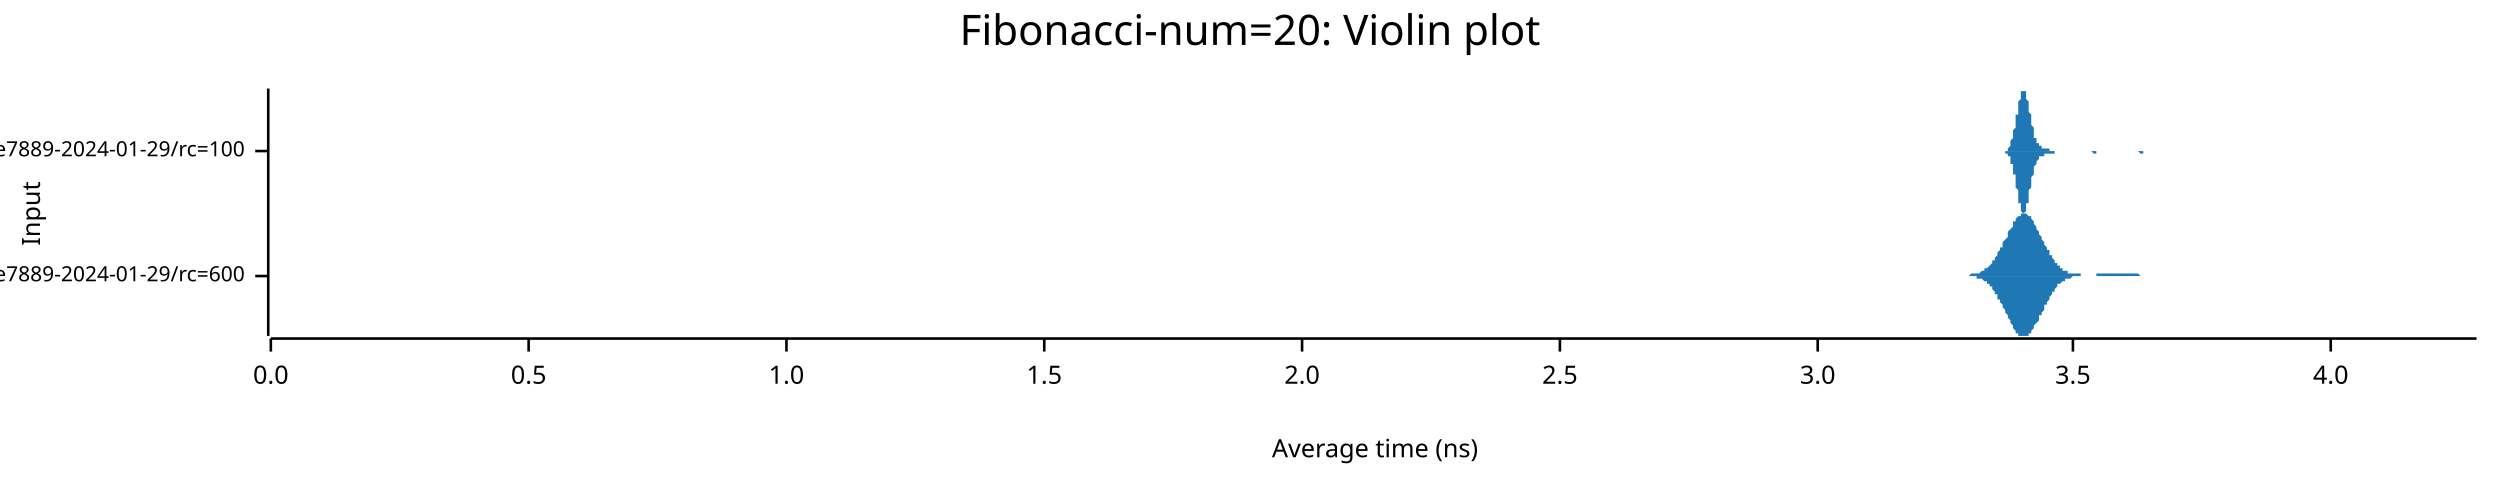
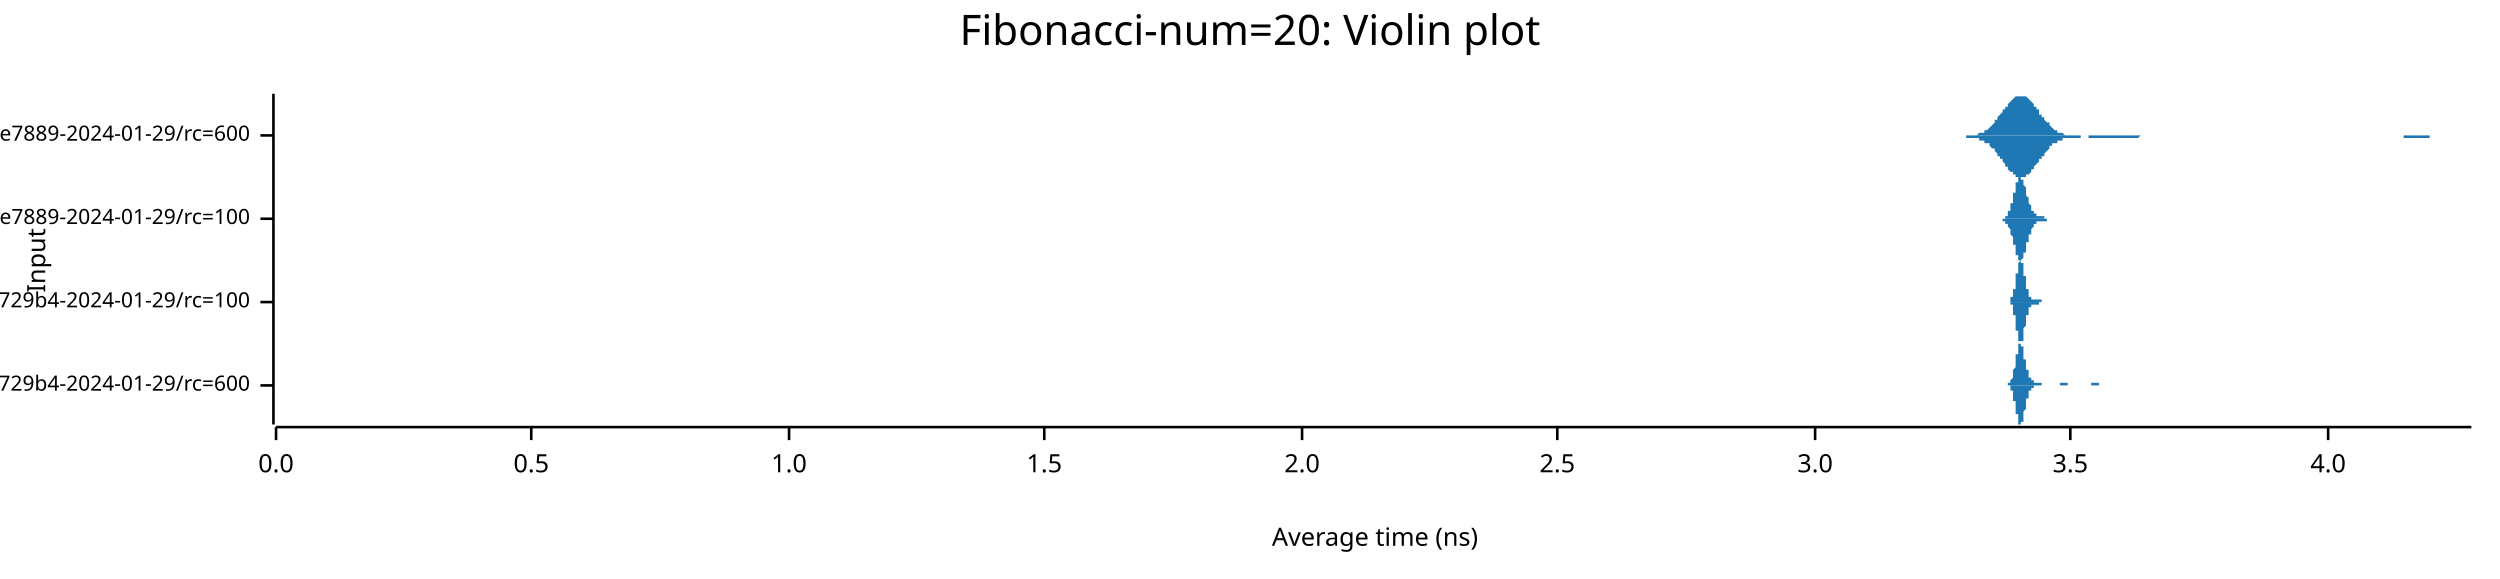
- <svg xmlns="http://www.w3.org/2000/svg" width="960" height="186" viewBox="0 0 960 186">
+ <svg xmlns="http://www.w3.org/2000/svg" width="960" height="222" viewBox="0 0 960 222">
  <text x="480" y="5" dy="0.76em" text-anchor="middle" font-family="sans-serif" font-size="16.129" opacity="1" fill="#000000">
Fibonacci-num=20: Violin plot
</text>
-   <text x="8" y="82" dy="0.76em" text-anchor="middle" font-family="sans-serif" font-size="9.677" opacity="1" fill="#000000" transform="rotate(270, 8, 82)">
+   <text x="10" y="100" dy="0.76em" text-anchor="middle" font-family="sans-serif" font-size="9.677" opacity="1" fill="#000000" transform="rotate(270, 10, 100)">
Input
</text>
-   <text x="528" y="178" dy="-0.5ex" text-anchor="middle" font-family="sans-serif" font-size="9.677" opacity="1" fill="#000000">
+   <text x="528" y="212" dy="-0.5ex" text-anchor="middle" font-family="sans-serif" font-size="9.677" opacity="1" fill="#000000">
Average time (ns)
</text>
-   <polyline fill="none" opacity="1" stroke="#000000" stroke-width="1" points="103,34 103,129 " />
-   <text x="94" y="106" dy="0.5ex" text-anchor="end" font-family="sans-serif" font-size="8.065" opacity="1" fill="#000000">
+   <polyline fill="none" opacity="1" stroke="#000000" stroke-width="1" points="105,36 105,163 " />
+   <text x="96" y="148" dy="0.5ex" text-anchor="end" font-family="sans-serif" font-size="8.065" opacity="1" fill="#000000">
+ Fibonacci-num=20/2b729b4-2024-01-29/rc=600
+ </text>
+   <polyline fill="none" opacity="1" stroke="#000000" stroke-width="1" points="100,148 105,148 " />
+   <text x="96" y="116" dy="0.5ex" text-anchor="end" font-family="sans-serif" font-size="8.065" opacity="1" fill="#000000">
+ Fibonacci-num=20/2b729b4-2024-01-29/rc=100
+ </text>
+   <polyline fill="none" opacity="1" stroke="#000000" stroke-width="1" points="100,116 105,116 " />
+   <text x="96" y="84" dy="0.5ex" text-anchor="end" font-family="sans-serif" font-size="8.065" opacity="1" fill="#000000">
+ Fibonacci-num=20/96e7889-2024-01-29/rc=100
+ </text>
+   <polyline fill="none" opacity="1" stroke="#000000" stroke-width="1" points="100,84 105,84 " />
+   <text x="96" y="52" dy="0.5ex" text-anchor="end" font-family="sans-serif" font-size="8.065" opacity="1" fill="#000000">
Fibonacci-num=20/96e7889-2024-01-29/rc=600
</text>
-   <polyline fill="none" opacity="1" stroke="#000000" stroke-width="1" points="98,106 103,106 " />
-   <text x="94" y="58" dy="0.5ex" text-anchor="end" font-family="sans-serif" font-size="8.065" opacity="1" fill="#000000">
- Fibonacci-num=20/96e7889-2024-01-29/rc=100
- </text>
-   <polyline fill="none" opacity="1" stroke="#000000" stroke-width="1" points="98,58 103,58 " />
-   <polyline fill="none" opacity="1" stroke="#000000" stroke-width="1" points="104,130 951,130 " />
-   <text x="104" y="140" dy="0.76em" text-anchor="middle" font-family="sans-serif" font-size="9.677" opacity="1" fill="#000000">
+   <polyline fill="none" opacity="1" stroke="#000000" stroke-width="1" points="100,52 105,52 " />
+   <polyline fill="none" opacity="1" stroke="#000000" stroke-width="1" points="106,164 949,164 " />
+   <text x="106" y="174" dy="0.76em" text-anchor="middle" font-family="sans-serif" font-size="9.677" opacity="1" fill="#000000">
0.0
</text>
-   <polyline fill="none" opacity="1" stroke="#000000" stroke-width="1" points="104,130 104,135 " />
-   <text x="203" y="140" dy="0.76em" text-anchor="middle" font-family="sans-serif" font-size="9.677" opacity="1" fill="#000000">
+   <polyline fill="none" opacity="1" stroke="#000000" stroke-width="1" points="106,164 106,169 " />
+   <text x="204" y="174" dy="0.76em" text-anchor="middle" font-family="sans-serif" font-size="9.677" opacity="1" fill="#000000">
0.5
</text>
-   <polyline fill="none" opacity="1" stroke="#000000" stroke-width="1" points="203,130 203,135 " />
-   <text x="302" y="140" dy="0.76em" text-anchor="middle" font-family="sans-serif" font-size="9.677" opacity="1" fill="#000000">
+   <polyline fill="none" opacity="1" stroke="#000000" stroke-width="1" points="204,164 204,169 " />
+   <text x="303" y="174" dy="0.76em" text-anchor="middle" font-family="sans-serif" font-size="9.677" opacity="1" fill="#000000">
1.0
</text>
-   <polyline fill="none" opacity="1" stroke="#000000" stroke-width="1" points="302,130 302,135 " />
-   <text x="401" y="140" dy="0.76em" text-anchor="middle" font-family="sans-serif" font-size="9.677" opacity="1" fill="#000000">
+   <polyline fill="none" opacity="1" stroke="#000000" stroke-width="1" points="303,164 303,169 " />
+   <text x="401" y="174" dy="0.76em" text-anchor="middle" font-family="sans-serif" font-size="9.677" opacity="1" fill="#000000">
1.5
</text>
-   <polyline fill="none" opacity="1" stroke="#000000" stroke-width="1" points="401,130 401,135 " />
-   <text x="500" y="140" dy="0.76em" text-anchor="middle" font-family="sans-serif" font-size="9.677" opacity="1" fill="#000000">
+   <polyline fill="none" opacity="1" stroke="#000000" stroke-width="1" points="401,164 401,169 " />
+   <text x="500" y="174" dy="0.76em" text-anchor="middle" font-family="sans-serif" font-size="9.677" opacity="1" fill="#000000">
2.0
</text>
-   <polyline fill="none" opacity="1" stroke="#000000" stroke-width="1" points="500,130 500,135 " />
-   <text x="599" y="140" dy="0.76em" text-anchor="middle" font-family="sans-serif" font-size="9.677" opacity="1" fill="#000000">
+   <polyline fill="none" opacity="1" stroke="#000000" stroke-width="1" points="500,164 500,169 " />
+   <text x="598" y="174" dy="0.76em" text-anchor="middle" font-family="sans-serif" font-size="9.677" opacity="1" fill="#000000">
2.5
</text>
-   <polyline fill="none" opacity="1" stroke="#000000" stroke-width="1" points="599,130 599,135 " />
-   <text x="698" y="140" dy="0.76em" text-anchor="middle" font-family="sans-serif" font-size="9.677" opacity="1" fill="#000000">
+   <polyline fill="none" opacity="1" stroke="#000000" stroke-width="1" points="598,164 598,169 " />
+   <text x="697" y="174" dy="0.76em" text-anchor="middle" font-family="sans-serif" font-size="9.677" opacity="1" fill="#000000">
3.0
</text>
-   <polyline fill="none" opacity="1" stroke="#000000" stroke-width="1" points="698,130 698,135 " />
-   <text x="796" y="140" dy="0.76em" text-anchor="middle" font-family="sans-serif" font-size="9.677" opacity="1" fill="#000000">
+   <polyline fill="none" opacity="1" stroke="#000000" stroke-width="1" points="697,164 697,169 " />
+   <text x="795" y="174" dy="0.76em" text-anchor="middle" font-family="sans-serif" font-size="9.677" opacity="1" fill="#000000">
3.5
</text>
-   <polyline fill="none" opacity="1" stroke="#000000" stroke-width="1" points="796,130 796,135 " />
-   <text x="895" y="140" dy="0.76em" text-anchor="middle" font-family="sans-serif" font-size="9.677" opacity="1" fill="#000000">
+   <polyline fill="none" opacity="1" stroke="#000000" stroke-width="1" points="795,164 795,169 " />
+   <text x="894" y="174" dy="0.76em" text-anchor="middle" font-family="sans-serif" font-size="9.677" opacity="1" fill="#000000">
4.0
</text>
-   <polyline fill="none" opacity="1" stroke="#000000" stroke-width="1" points="895,130 895,135 " />
-   <polygon opacity="1" fill="#1F78B4" points="756,106 756,106 757,105 757,105 757,105 758,105 758,105 758,105 759,105 759,105 760,105 760,105 760,105 761,104 761,104 762,104 762,104 762,103 763,103 763,103 764,102 764,102 764,102 765,101 765,101 765,100 766,100 766,99 767,98 767,98 767,97 768,96 768,95 769,95 769,94 769,93 770,92 770,92 771,91 771,90 771,89 772,88 772,88 773,87 773,86 773,85 774,85 774,84 774,84 775,83 775,83 776,83 776,82 776,82 777,82 777,82 778,82 778,82 778,82 779,83 779,83 780,83 780,84 780,84 781,85 781,86 781,86 782,87 782,88 783,89 783,89 783,90 784,91 784,92 785,93 785,93 785,94 786,95 786,96 787,96 787,97 787,98 788,98 788,99 789,100 789,100 789,101 790,101 790,102 790,102 791,102 791,103 792,103 792,103 792,104 793,104 793,104 794,104 794,104 794,105 795,105 795,105 796,105 796,105 796,105 797,105 797,105 797,105 798,105 798,105 799,105 799,106 799,106 800,106 800,106 801,106 801,106 801,106 802,106 802,106 803,106 803,106 803,106 804,106 804,106 805,106 805,106 805,105 806,105 806,105 806,105 807,105 807,105 808,105 808,105 808,105 809,105 809,105 810,105 810,105 810,105 811,105 811,105 812,105 812,105 812,105 813,105 813,105 814,105 814,105 814,105 815,105 815,105 815,105 816,105 816,105 817,105 817,105 817,105 818,105 818,105 819,105 819,105 819,105 820,105 820,105 821,105 821,105 821,105 822,106 822,106 822,106 823,106 823,106 824,106 824,106 824,106 825,106 825,106 826,106 826,106 826,106 827,106 827,106 828,106 828,106 828,106 829,106 829,106 830,106 830,106 830,106 831,106 831,106 831,106 832,106 832,106 833,106 833,106 833,106 834,106 834,106 835,106 835,106 835,106 836,106 836,106 837,106 837,106 837,106 838,106 838,106 838,106 839,106 839,106 840,106 840,106 840,106 841,106 841,106 842,106 842,106 842,106 843,106 843,106 844,106 844,106 844,106 845,106 845,106 846,106 846,106 846,106 847,106 847,106 847,106 848,106 848,106 849,106 849,106 849,106 850,106 850,106 851,106 851,106 851,106 852,106 852,106 853,106 853,106 853,106 854,106 854,106 854,106 855,106 855,106 856,106 856,106 856,106 857,106 857,106 858,106 858,106 858,106 859,106 859,106 860,106 860,106 860,106 861,106 861,106 862,106 862,106 862,106 863,106 863,106 863,106 864,106 864,106 865,106 865,106 865,106 866,106 866,106 867,106 867,106 867,106 868,106 868,106 869,106 869,106 869,106 870,106 870,106 870,106 871,106 871,106 872,106 872,106 872,106 873,106 873,106 874,106 874,106 874,106 875,106 875,106 876,106 876,106 876,106 877,106 877,106 878,106 878,106 878,106 879,106 879,106 879,106 880,106 880,106 881,106 881,106 881,106 882,106 882,106 883,106 883,106 883,106 884,106 884,106 885,106 885,106 885,106 886,106 886,106 886,106 887,106 887,106 888,106 888,106 888,106 889,106 889,106 890,106 890,106 890,106 891,106 891,106 892,106 892,106 892,106 893,106 893,106 894,106 894,106 894,106 895,106 895,106 895,106 896,106 896,106 897,106 897,106 897,106 898,106 898,106 899,106 899,106 899,106 900,106 900,106 901,106 901,106 901,106 902,106 902,106 902,106 903,106 903,106 904,106 904,106 904,106 905,106 905,106 906,106 906,106 906,106 907,106 907,106 908,106 908,106 908,106 909,106 909,106 910,106 910,106 910,106 911,106 911,106 911,106 912,106 912,106 913,106 913,106 913,106 914,106 914,106 915,106 915,106 915,106 916,106 916,106 917,106 917,106 917,106 918,106 918,106 918,106 919,106 919,106 920,106 920,106 920,106 921,106 921,106 922,106 922,106 922,106 923,106 923,106 924,106 924,106 924,106 925,106 925,106 926,106 926,106 926,106 927,106 927,106 927,106 928,106 928,106 929,106 929,106 929,106 930,106 930,106 931,106 931,106 931,106 932,106 932,106 933,106 933,106 933,106 934,106 934,106 934,106 935,106 935,106 936,106 936,106 936,106 937,106 937,106 938,106 938,106 938,106 939,106 939,106 940,106 940,106 940,106 941,106 941,106 942,106 942,106 942,106 943,106 943,106 943,106 944,106 944,106 945,106 945,106 945,106 946,106 946,106 947,106 947,106 947,106 948,106 948,106 949,106 949,106 949,106 950,106 950,106 951,106 951,106 756,106 " />
-   <polygon opacity="1" fill="#1F78B4" points="756,106 756,106 757,106 757,106 757,106 758,106 758,106 758,106 759,106 759,107 760,107 760,107 760,107 761,107 761,107 762,108 762,108 762,108 763,108 763,109 764,109 764,109 764,110 765,110 765,111 765,111 766,112 766,113 767,113 767,114 767,115 768,115 768,116 769,117 769,118 769,118 770,119 770,120 771,121 771,122 771,122 772,123 772,124 773,125 773,125 773,126 774,127 774,127 774,128 775,128 775,129 776,129 776,129 776,129 777,129 777,129 778,129 778,129 778,129 779,129 779,128 780,128 780,128 780,127 781,126 781,126 781,125 782,124 782,124 783,123 783,122 783,121 784,121 784,120 785,119 785,118 785,117 786,117 786,116 787,115 787,114 787,114 788,113 788,112 789,112 789,111 789,111 790,110 790,110 790,109 791,109 791,109 792,108 792,108 792,108 793,108 793,107 794,107 794,107 794,107 795,107 795,107 796,106 796,106 796,106 797,106 797,106 797,106 798,106 798,106 799,106 799,106 799,106 800,106 800,106 801,106 801,106 801,106 802,106 802,106 803,106 803,106 803,106 804,106 804,106 805,106 805,106 805,106 806,106 806,106 806,106 807,106 807,106 808,106 808,106 808,106 809,106 809,106 810,106 810,106 810,106 811,106 811,106 812,106 812,106 812,106 813,106 813,106 814,106 814,106 814,106 815,106 815,106 815,106 816,106 816,106 817,106 817,106 817,106 818,106 818,106 819,106 819,106 819,106 820,106 820,106 821,106 821,106 821,106 822,106 822,106 822,106 823,106 823,106 824,106 824,106 824,106 825,106 825,106 826,106 826,106 826,106 827,106 827,106 828,106 828,106 828,106 829,106 829,106 830,106 830,106 830,106 831,106 831,106 831,106 832,106 832,106 833,106 833,106 833,106 834,106 834,106 835,106 835,106 835,106 836,106 836,106 837,106 837,106 837,106 838,106 838,106 838,106 839,106 839,106 840,106 840,106 840,106 841,106 841,106 842,106 842,106 842,106 843,106 843,106 844,106 844,106 844,106 845,106 845,106 846,106 846,106 846,106 847,106 847,106 847,106 848,106 848,106 849,106 849,106 849,106 850,106 850,106 851,106 851,106 851,106 852,106 852,106 853,106 853,106 853,106 854,106 854,106 854,106 855,106 855,106 856,106 856,106 856,106 857,106 857,106 858,106 858,106 858,106 859,106 859,106 860,106 860,106 860,106 861,106 861,106 862,106 862,106 862,106 863,106 863,106 863,106 864,106 864,106 865,106 865,106 865,106 866,106 866,106 867,106 867,106 867,106 868,106 868,106 869,106 869,106 869,106 870,106 870,106 870,106 871,106 871,106 872,106 872,106 872,106 873,106 873,106 874,106 874,106 874,106 875,106 875,106 876,106 876,106 876,106 877,106 877,106 878,106 878,106 878,106 879,106 879,106 879,106 880,106 880,106 881,106 881,106 881,106 882,106 882,106 883,106 883,106 883,106 884,106 884,106 885,106 885,106 885,106 886,106 886,106 886,106 887,106 887,106 888,106 888,106 888,106 889,106 889,106 890,106 890,106 890,106 891,106 891,106 892,106 892,106 892,106 893,106 893,106 894,106 894,106 894,106 895,106 895,106 895,106 896,106 896,106 897,106 897,106 897,106 898,106 898,106 899,106 899,106 899,106 900,106 900,106 901,106 901,106 901,106 902,106 902,106 902,106 903,106 903,106 904,106 904,106 904,106 905,106 905,106 906,106 906,106 906,106 907,106 907,106 908,106 908,106 908,106 909,106 909,106 910,106 910,106 910,106 911,106 911,106 911,106 912,106 912,106 913,106 913,106 913,106 914,106 914,106 915,106 915,106 915,106 916,106 916,106 917,106 917,106 917,106 918,106 918,106 918,106 919,106 919,106 920,106 920,106 920,106 921,106 921,106 922,106 922,106 922,106 923,106 923,106 924,106 924,106 924,106 925,106 925,106 926,106 926,106 926,106 927,106 927,106 927,106 928,106 928,106 929,106 929,106 929,106 930,106 930,106 931,106 931,106 931,106 932,106 932,106 933,106 933,106 933,106 934,106 934,106 934,106 935,106 935,106 936,106 936,106 936,106 937,106 937,106 938,106 938,106 938,106 939,106 939,106 940,106 940,106 940,106 941,106 941,106 942,106 942,106 942,106 943,106 943,106 943,106 944,106 944,106 945,106 945,106 945,106 946,106 946,106 947,106 947,106 947,106 948,106 948,106 949,106 949,106 949,106 950,106 950,106 951,106 951,106 756,106 " />
-   <polygon opacity="1" fill="#1F78B4" points="769,58 769,58 769,58 769,58 769,58 769,58 769,58 770,58 770,58 770,58 770,58 770,58 770,58 770,58 770,58 771,58 771,57 771,57 771,57 771,57 771,57 771,57 771,57 772,56 772,56 772,56 772,56 772,55 772,55 772,55 772,54 772,54 773,53 773,53 773,53 773,52 773,52 773,51 773,50 773,50 774,49 774,49 774,48 774,47 774,47 774,46 774,45 774,44 775,44 775,43 775,42 775,42 775,41 775,40 775,40 775,39 776,38 776,38 776,37 776,37 776,36 776,36 776,35 776,35 777,35 777,35 777,35 777,35 777,34 777,35 777,35 777,35 777,35 778,35 778,36 778,36 778,36 778,37 778,37 778,38 778,38 779,39 779,39 779,40 779,41 779,41 779,42 779,43 779,43 780,44 780,45 780,45 780,46 780,47 780,47 780,48 780,48 781,49 781,50 781,50 781,51 781,51 781,52 781,52 781,52 781,53 782,53 782,53 782,54 782,54 782,54 782,54 782,55 782,55 783,55 783,55 783,55 783,56 783,56 783,56 783,56 783,56 784,56 784,56 784,56 784,56 784,56 784,57 784,57 784,57 785,57 785,57 785,57 785,57 785,57 785,57 785,57 785,57 786,57 786,57 786,57 786,57 786,57 786,57 786,57 786,57 786,57 787,57 787,57 787,58 787,58 787,58 787,58 787,58 787,58 788,58 788,58 788,58 788,58 788,58 788,58 788,58 788,58 789,58 789,58 789,58 789,58 789,58 789,58 789,58 789,58 790,58 790,58 790,58 790,58 790,58 790,58 790,58 790,58 791,58 791,58 791,58 791,58 791,58 791,58 791,58 791,58 791,58 792,58 792,58 792,58 792,58 792,58 792,58 792,58 792,58 793,58 793,58 793,58 793,58 793,58 793,58 793,58 793,58 794,58 794,58 794,58 794,58 794,58 794,58 794,58 794,58 795,58 795,58 795,58 795,58 795,58 795,58 795,58 795,58 795,58 796,58 796,58 796,58 796,58 796,58 796,58 796,58 796,58 797,58 797,58 797,58 797,58 797,58 797,58 797,58 797,58 798,58 798,58 798,58 798,58 798,58 798,58 798,58 798,58 799,58 799,58 799,58 799,58 799,58 799,58 799,58 799,58 800,58 800,58 800,58 800,58 800,58 800,58 800,58 800,58 800,58 801,58 801,58 801,58 801,58 801,58 801,58 801,58 801,58 802,58 802,58 802,58 802,58 802,58 802,58 802,58 802,58 803,58 803,58 803,58 803,58 803,58 803,58 803,58 803,58 804,58 804,58 804,58 804,58 804,58 804,58 804,58 804,58 804,58 805,58 805,58 805,58 805,58 805,58 805,58 805,58 805,58 806,58 806,58 806,58 806,58 806,58 806,58 806,58 806,58 807,58 807,58 807,58 807,58 807,58 807,58 807,58 807,58 808,58 808,58 808,58 808,58 808,58 808,58 808,58 808,58 809,58 809,58 809,58 809,58 809,58 809,58 809,58 809,58 809,58 810,58 810,58 810,58 810,58 810,58 810,58 810,58 810,58 811,58 811,58 811,58 811,58 811,58 811,58 811,58 811,58 812,58 812,58 812,58 812,58 812,58 812,58 812,58 812,58 813,58 813,58 813,58 813,58 813,58 813,58 813,58 813,58 814,58 814,58 814,58 814,58 814,58 814,58 814,58 814,58 814,58 815,58 815,58 815,58 815,58 815,58 815,58 815,58 815,58 816,58 816,58 816,58 816,58 816,58 816,58 816,58 816,58 817,58 817,58 817,58 817,58 817,58 817,58 817,58 817,58 818,58 818,58 818,58 818,58 818,58 818,58 818,58 818,58 818,58 819,58 819,58 819,58 819,58 819,58 819,58 819,58 819,58 820,58 820,58 820,58 820,58 820,58 820,58 820,58 820,58 821,58 821,58 821,58 821,58 821,58 821,58 821,58 821,58 822,58 822,58 822,58 822,58 822,58 822,58 822,58 822,58 823,58 823,58 823,58 823,58 823,58 823,58 823,58 823,58 823,58 824,58 824,58 824,58 824,58 824,58 824,58 824,58 824,58 825,58 825,58 825,58 825,58 825,58 825,58 825,58 825,58 826,58 826,58 826,58 826,58 826,58 826,58 826,58 826,58 827,58 827,58 827,58 827,58 827,58 827,58 827,58 827,58 828,58 828,58 828,58 828,58 828,58 828,58 828,58 828,58 828,58 829,58 829,58 829,58 829,58 829,58 829,58 829,58 829,58 829,58 769,58 " />
-   <polygon opacity="1" fill="#1F78B4" points="769,58 769,58 769,58 769,58 769,58 769,58 769,58 770,58 770,59 770,59 770,59 770,59 770,59 770,59 770,59 771,59 771,59 771,59 771,59 771,59 771,60 771,60 771,60 772,60 772,60 772,61 772,61 772,61 772,62 772,62 772,62 772,63 773,63 773,63 773,64 773,64 773,65 773,66 773,66 773,67 774,67 774,68 774,69 774,69 774,70 774,71 774,71 774,72 775,73 775,74 775,74 775,75 775,76 775,76 775,77 775,78 776,78 776,79 776,79 776,80 776,80 776,81 776,81 776,81 777,82 777,82 777,82 777,82 777,82 777,82 777,82 777,82 777,82 778,81 778,81 778,81 778,80 778,80 778,79 778,79 778,78 779,78 779,77 779,76 779,76 779,75 779,74 779,74 779,73 780,72 780,72 780,71 780,70 780,70 780,69 780,69 780,68 781,67 781,67 781,66 781,66 781,65 781,65 781,65 781,64 781,64 782,63 782,63 782,63 782,63 782,62 782,62 782,62 782,62 783,61 783,61 783,61 783,61 783,61 783,61 783,61 783,60 784,60 784,60 784,60 784,60 784,60 784,60 784,60 784,60 785,60 785,60 785,60 785,60 785,60 785,60 785,60 785,59 786,59 786,59 786,59 786,59 786,59 786,59 786,59 786,59 786,59 787,59 787,59 787,59 787,59 787,59 787,59 787,59 787,59 788,59 788,59 788,59 788,59 788,59 788,59 788,59 788,59 789,59 789,59 789,59 789,58 789,58 789,58 789,58 789,58 790,58 790,58 790,58 790,58 790,58 790,58 790,58 790,58 791,58 791,58 791,58 791,58 791,58 791,58 791,58 791,58 791,58 792,58 792,58 792,58 792,58 792,58 792,58 792,58 792,58 793,58 793,58 793,58 793,58 793,58 793,58 793,58 793,58 794,58 794,58 794,58 794,58 794,58 794,58 794,58 794,58 795,58 795,58 795,58 795,58 795,58 795,58 795,58 795,58 795,58 796,58 796,58 796,58 796,58 796,58 796,58 796,58 796,58 797,58 797,58 797,58 797,58 797,58 797,58 797,58 797,58 798,58 798,58 798,58 798,58 798,58 798,58 798,58 798,58 799,58 799,58 799,58 799,58 799,58 799,58 799,58 799,58 800,58 800,58 800,58 800,58 800,58 800,58 800,58 800,58 800,58 801,58 801,58 801,58 801,58 801,58 801,58 801,58 801,58 802,58 802,58 802,58 802,58 802,58 802,58 802,58 802,58 803,58 803,58 803,58 803,58 803,58 803,58 803,58 803,58 804,59 804,59 804,59 804,59 804,59 804,59 804,59 804,59 804,59 805,59 805,59 805,59 805,59 805,59 805,59 805,59 805,58 806,58 806,58 806,58 806,58 806,58 806,58 806,58 806,58 807,58 807,58 807,58 807,58 807,58 807,58 807,58 807,58 808,58 808,58 808,58 808,58 808,58 808,58 808,58 808,58 809,58 809,58 809,58 809,58 809,58 809,58 809,58 809,58 809,58 810,58 810,58 810,58 810,58 810,58 810,58 810,58 810,58 811,58 811,58 811,58 811,58 811,58 811,58 811,58 811,58 812,58 812,58 812,58 812,58 812,58 812,58 812,58 812,58 813,58 813,58 813,58 813,58 813,58 813,58 813,58 813,58 814,58 814,58 814,58 814,58 814,58 814,58 814,58 814,58 814,58 815,58 815,58 815,58 815,58 815,58 815,58 815,58 815,58 816,58 816,58 816,58 816,58 816,58 816,58 816,58 816,58 817,58 817,58 817,58 817,58 817,58 817,58 817,58 817,58 818,58 818,58 818,58 818,58 818,58 818,58 818,58 818,58 818,58 819,58 819,58 819,58 819,58 819,58 819,58 819,58 819,58 820,58 820,58 820,58 820,58 820,58 820,58 820,58 820,58 821,58 821,58 821,58 821,58 821,58 821,58 821,58 821,58 822,59 822,59 822,59 822,59 822,59 822,59 822,59 822,59 823,59 823,59 823,59 823,59 823,59 823,59 823,59 823,59 823,58 824,58 824,58 824,58 824,58 824,58 824,58 824,58 824,58 825,58 825,58 825,58 825,58 825,58 825,58 825,58 825,58 826,58 826,58 826,58 826,58 826,58 826,58 826,58 826,58 827,58 827,58 827,58 827,58 827,58 827,58 827,58 827,58 828,58 828,58 828,58 828,58 828,58 828,58 828,58 828,58 828,58 829,58 829,58 829,58 829,58 829,58 829,58 829,58 829,58 829,58 769,58 " />
+   <polyline fill="none" opacity="1" stroke="#000000" stroke-width="1" points="894,164 894,169 " />
+   <polygon opacity="1" fill="#1F78B4" points="771,148 771,148 771,148 771,148 771,147 771,147 771,147 771,147 771,147 771,147 771,147 771,147 771,147 772,147 772,147 772,147 772,147 772,147 772,147 772,147 772,146 772,146 772,146 772,146 772,146 772,146 773,145 773,145 773,145 773,145 773,144 773,144 773,144 773,144 773,143 773,143 773,142 773,142 773,142 774,141 774,141 774,140 774,140 774,140 774,139 774,139 774,138 774,138 774,137 774,137 774,136 775,136 775,135 775,135 775,135 775,134 775,134 775,134 775,133 775,133 775,133 775,132 775,132 775,132 776,132 776,132 776,132 776,132 776,132 776,132 776,132 776,132 776,132 776,132 776,132 776,133 776,133 777,133 777,133 777,134 777,134 777,134 777,135 777,135 777,136 777,136 777,136 777,137 777,137 777,138 778,138 778,138 778,139 778,139 778,139 778,140 778,140 778,141 778,141 778,141 778,142 778,142 778,142 779,142 779,143 779,143 779,143 779,143 779,144 779,144 779,144 779,144 779,144 779,145 779,145 779,145 780,145 780,145 780,145 780,145 780,145 780,146 780,146 780,146 780,146 780,146 780,146 780,146 780,146 781,146 781,146 781,146 781,146 781,146 781,147 781,147 781,147 781,147 781,147 781,147 781,147 781,147 782,147 782,147 782,147 782,147 782,147 782,147 782,147 782,147 782,147 782,147 782,147 782,147 782,147 783,147 783,147 783,147 783,147 783,147 783,147 783,147 783,147 783,147 783,147 783,147 783,147 783,147 784,147 784,147 784,147 784,147 784,147 784,148 784,148 784,148 784,148 784,148 784,148 784,148 784,148 785,148 785,148 785,148 785,148 785,148 785,148 785,148 785,148 785,148 785,148 785,148 785,148 785,148 786,148 786,148 786,148 786,148 786,148 786,148 786,148 786,148 786,148 786,148 786,148 786,148 786,148 787,148 787,148 787,148 787,148 787,148 787,148 787,148 787,148 787,148 787,148 787,148 787,148 787,148 788,148 788,148 788,148 788,148 788,148 788,148 788,148 788,148 788,148 788,148 788,148 788,148 788,148 789,148 789,148 789,148 789,148 789,148 789,148 789,148 789,148 789,148 789,148 789,148 789,148 789,148 790,148 790,148 790,148 790,148 790,148 790,148 790,148 790,148 790,148 790,148 790,148 790,148 790,148 791,148 791,148 791,148 791,148 791,148 791,148 791,148 791,148 791,148 791,148 791,148 791,147 791,147 792,147 792,147 792,147 792,147 792,147 792,147 792,147 792,147 792,147 792,147 792,147 792,147 792,147 793,147 793,147 793,147 793,147 793,147 793,147 793,147 793,147 793,147 793,147 793,147 793,147 793,147 794,147 794,147 794,147 794,147 794,147 794,147 794,147 794,147 794,148 794,148 794,148 794,148 795,148 795,148 795,148 795,148 795,148 795,148 795,148 795,148 795,148 795,148 795,148 795,148 795,148 796,148 796,148 796,148 796,148 796,148 796,148 796,148 796,148 796,148 796,148 796,148 796,148 796,148 797,148 797,148 797,148 797,148 797,148 797,148 797,148 797,148 797,148 797,148 797,148 797,148 797,148 798,148 798,148 798,148 798,148 798,148 798,148 798,148 798,148 798,148 798,148 798,148 798,148 798,148 799,148 799,148 799,148 799,148 799,148 799,148 799,148 799,148 799,148 799,148 799,148 799,148 799,148 800,148 800,148 800,148 800,148 800,148 800,148 800,148 800,148 800,148 800,148 800,148 800,148 800,148 801,148 801,148 801,148 801,148 801,148 801,148 801,148 801,148 801,148 801,148 801,148 801,148 801,148 802,148 802,148 802,148 802,148 802,148 802,148 802,148 802,148 802,148 802,148 802,148 802,148 802,148 803,148 803,148 803,148 803,148 803,148 803,148 803,148 803,148 803,148 803,147 803,147 803,147 803,147 804,147 804,147 804,147 804,147 804,147 804,147 804,147 804,147 804,147 804,147 804,147 804,147 804,147 805,147 805,147 805,147 805,147 805,147 805,147 805,147 805,147 805,147 805,147 805,147 805,147 805,147 806,147 806,147 806,147 806,147 806,147 806,147 806,147 806,148 806,148 806,148 806,148 806,148 806,148 807,148 807,148 807,148 807,148 807,148 807,148 807,148 807,148 807,148 807,148 807,148 807,148 807,148 808,148 808,148 808,148 808,148 808,148 808,148 808,148 808,148 808,148 808,148 808,148 808,148 808,148 809,148 809,148 809,148 809,148 809,148 809,148 809,148 809,148 809,148 771,148 " />
+   <polygon opacity="1" fill="#1F78B4" points="771,148 771,148 771,148 771,148 771,148 771,148 771,148 771,148 771,148 771,148 771,148 771,148 771,148 772,148 772,148 772,148 772,148 772,148 772,149 772,149 772,149 772,149 772,149 772,149 772,149 772,150 773,150 773,150 773,150 773,151 773,151 773,151 773,151 773,152 773,152 773,152 773,153 773,153 773,154 774,154 774,154 774,155 774,155 774,156 774,156 774,157 774,157 774,158 774,158 774,158 774,159 775,159 775,160 775,160 775,161 775,161 775,161 775,162 775,162 775,162 775,163 775,163 775,163 775,163 776,163 776,163 776,163 776,163 776,163 776,163 776,163 776,163 776,163 776,163 776,163 776,163 776,162 777,162 777,162 777,161 777,161 777,161 777,160 777,160 777,160 777,159 777,159 777,159 777,158 777,158 778,157 778,157 778,157 778,156 778,156 778,155 778,155 778,155 778,154 778,154 778,154 778,153 778,153 779,153 779,153 779,152 779,152 779,152 779,152 779,151 779,151 779,151 779,151 779,151 779,151 779,150 780,150 780,150 780,150 780,150 780,150 780,150 780,150 780,149 780,149 780,149 780,149 780,149 780,149 781,149 781,149 781,149 781,149 781,149 781,149 781,149 781,149 781,149 781,149 781,148 781,148 781,148 782,148 782,148 782,148 782,148 782,148 782,148 782,148 782,148 782,148 782,148 782,148 782,148 782,148 783,148 783,148 783,148 783,148 783,148 783,148 783,148 783,148 783,148 783,148 783,148 783,148 783,148 784,148 784,148 784,148 784,148 784,148 784,148 784,148 784,148 784,148 784,148 784,148 784,148 784,148 785,148 785,148 785,148 785,148 785,148 785,148 785,148 785,148 785,148 785,148 785,148 785,148 785,148 786,148 786,148 786,148 786,148 786,148 786,148 786,148 786,148 786,148 786,148 786,148 786,148 786,148 787,148 787,148 787,148 787,148 787,148 787,148 787,148 787,148 787,148 787,148 787,148 787,148 787,148 788,148 788,148 788,148 788,148 788,148 788,148 788,148 788,148 788,148 788,148 788,148 788,148 788,148 789,148 789,148 789,148 789,148 789,148 789,148 789,148 789,148 789,148 789,148 789,148 789,148 789,148 790,148 790,148 790,148 790,148 790,148 790,148 790,148 790,148 790,148 790,148 790,148 790,148 790,148 791,148 791,148 791,148 791,148 791,148 791,148 791,148 791,148 791,148 791,148 791,148 791,148 791,148 792,148 792,148 792,148 792,148 792,148 792,148 792,148 792,148 792,148 792,148 792,148 792,148 792,148 793,148 793,148 793,148 793,148 793,148 793,148 793,148 793,148 793,148 793,148 793,148 793,148 793,148 794,148 794,148 794,148 794,148 794,148 794,148 794,148 794,148 794,148 794,148 794,148 794,148 795,148 795,148 795,148 795,148 795,148 795,148 795,148 795,148 795,148 795,148 795,148 795,148 795,148 796,148 796,148 796,148 796,148 796,148 796,148 796,148 796,148 796,148 796,148 796,148 796,148 796,148 797,148 797,148 797,148 797,148 797,148 797,148 797,148 797,148 797,148 797,148 797,148 797,148 797,148 798,148 798,148 798,148 798,148 798,148 798,148 798,148 798,148 798,148 798,148 798,148 798,148 798,148 799,148 799,148 799,148 799,148 799,148 799,148 799,148 799,148 799,148 799,148 799,148 799,148 799,148 800,148 800,148 800,148 800,148 800,148 800,148 800,148 800,148 800,148 800,148 800,148 800,148 800,148 801,148 801,148 801,148 801,148 801,148 801,148 801,148 801,148 801,148 801,148 801,148 801,148 801,148 802,148 802,148 802,148 802,148 802,148 802,148 802,148 802,148 802,148 802,148 802,148 802,148 802,148 803,148 803,148 803,148 803,148 803,148 803,148 803,148 803,148 803,148 803,148 803,148 803,148 803,148 804,148 804,148 804,148 804,148 804,148 804,148 804,148 804,148 804,148 804,148 804,148 804,148 804,148 805,148 805,148 805,148 805,148 805,148 805,148 805,148 805,148 805,148 805,148 805,148 805,148 805,148 806,148 806,148 806,148 806,148 806,148 806,148 806,148 806,148 806,148 806,148 806,148 806,148 806,148 807,148 807,148 807,148 807,148 807,148 807,148 807,148 807,148 807,148 807,148 807,148 807,148 807,148 808,148 808,148 808,148 808,148 808,148 808,148 808,148 808,148 808,148 808,148 808,148 808,148 808,148 809,148 809,148 809,148 809,148 809,148 809,148 809,148 809,148 809,148 771,148 " />
+   <polygon opacity="1" fill="#1F78B4" points="770,116 770,116 770,116 770,116 770,116 770,116 770,116 770,116 770,116 770,116 770,116 770,116 771,116 771,116 771,116 771,116 771,116 771,116 771,116 771,116 771,116 771,116 771,116 771,116 771,116 772,116 772,115 772,115 772,115 772,115 772,115 772,115 772,115 772,115 772,115 772,115 772,114 773,114 773,114 773,114 773,114 773,113 773,113 773,113 773,113 773,112 773,112 773,112 773,111 774,111 774,110 774,110 774,110 774,109 774,109 774,108 774,108 774,107 774,107 774,106 774,106 774,105 775,105 775,104 775,104 775,103 775,103 775,102 775,102 775,102 775,101 775,101 775,101 775,101 776,100 776,100 776,100 776,100 776,100 776,100 776,100 776,100 776,100 776,100 776,101 776,101 777,101 777,101 777,102 777,102 777,102 777,103 777,103 777,104 777,104 777,105 777,105 777,105 777,106 778,106 778,107 778,107 778,108 778,108 778,109 778,109 778,109 778,110 778,110 778,110 778,111 779,111 779,111 779,112 779,112 779,112 779,113 779,113 779,113 779,113 779,113 779,113 779,114 780,114 780,114 780,114 780,114 780,114 780,114 780,114 780,114 780,114 780,115 780,115 780,115 780,115 781,115 781,115 781,115 781,115 781,115 781,115 781,115 781,115 781,115 781,115 781,115 781,115 782,115 782,115 782,115 782,115 782,115 782,115 782,115 782,115 782,115 782,115 782,115 782,115 782,115 783,115 783,115 783,115 783,115 783,115 783,115 783,115 783,115 783,115 783,115 783,115 783,115 784,115 784,115 784,115 784,115 784,115 784,116 784,116 784,116 784,116 784,116 784,116 784,116 785,116 785,116 785,116 785,116 785,116 785,116 785,116 785,116 785,116 785,116 785,116 785,116 785,116 786,116 786,116 786,116 786,116 786,116 786,116 786,116 786,116 786,116 786,116 786,116 786,116 787,116 787,116 787,116 787,116 787,116 787,116 787,116 787,116 787,116 787,116 787,116 787,116 788,116 788,116 788,116 788,116 788,116 788,116 788,116 788,116 788,116 788,116 788,116 788,116 788,116 789,116 789,116 789,116 789,116 789,116 789,116 789,116 789,116 789,116 789,116 789,116 789,116 790,116 790,116 790,116 790,116 790,116 790,116 790,116 790,116 790,116 790,116 790,116 790,116 791,116 791,116 791,116 791,116 791,116 791,116 791,116 791,116 791,116 791,116 791,116 791,116 791,116 792,116 792,116 792,116 792,116 792,116 792,116 792,116 792,116 792,116 792,116 792,116 792,116 793,116 793,116 793,116 793,116 793,116 793,116 793,116 793,116 793,116 793,116 793,116 793,116 794,116 794,116 794,116 794,116 794,116 794,116 794,116 794,116 794,116 794,116 794,116 794,116 794,116 795,116 795,116 795,116 795,116 795,116 795,116 795,116 795,116 795,116 795,116 795,116 795,116 796,116 796,116 796,116 796,116 796,116 796,116 796,116 796,116 796,116 796,116 796,116 796,116 797,116 797,116 797,116 797,116 797,116 797,116 797,116 797,116 797,116 797,116 797,116 797,116 797,116 798,116 798,116 798,116 798,116 798,116 798,116 798,116 798,116 798,116 798,116 798,116 798,116 799,116 799,116 799,116 799,116 799,116 799,116 799,116 799,116 799,116 799,116 799,116 799,116 799,116 800,116 800,116 800,116 800,116 800,116 800,116 800,116 800,116 800,116 800,116 800,116 800,116 801,116 801,116 801,116 801,116 801,116 801,116 801,116 801,116 801,116 801,116 801,116 801,116 802,116 802,116 802,116 802,116 802,116 802,116 802,116 802,116 802,116 802,116 802,116 802,116 802,116 803,116 803,116 803,116 803,116 803,116 803,116 803,116 803,116 803,116 803,116 803,116 803,116 804,116 804,116 804,116 804,116 804,116 804,116 804,116 804,116 804,116 804,116 804,116 804,116 805,116 805,116 805,116 805,116 805,116 805,116 805,116 805,116 805,116 805,116 805,116 805,116 805,116 806,116 806,116 806,116 806,116 806,116 806,116 806,116 806,116 806,116 806,116 806,116 806,116 807,116 807,116 807,116 807,116 807,116 807,116 807,116 807,116 807,116 807,116 807,116 807,116 808,116 808,116 808,116 808,116 808,116 808,116 808,116 808,116 808,116 808,116 808,116 808,116 808,116 809,116 809,116 809,116 809,116 809,116 809,116 809,116 809,116 809,116 809,116 809,116 809,116 810,116 810,116 810,116 810,116 810,116 810,116 810,116 770,116 " />
+   <polygon opacity="1" fill="#1F78B4" points="770,116 770,116 770,116 770,116 770,116 770,116 770,116 770,116 770,116 770,116 770,116 770,116 771,116 771,116 771,116 771,116 771,116 771,116 771,116 771,116 771,116 771,116 771,116 771,116 771,116 772,116 772,116 772,116 772,116 772,116 772,117 772,117 772,117 772,117 772,117 772,117 772,117 773,117 773,118 773,118 773,118 773,118 773,119 773,119 773,119 773,119 773,120 773,120 773,121 774,121 774,121 774,122 774,122 774,123 774,123 774,124 774,124 774,125 774,125 774,126 774,126 774,127 775,127 775,128 775,128 775,129 775,129 775,129 775,130 775,130 775,130 775,131 775,131 775,131 776,131 776,132 776,132 776,132 776,132 776,132 776,132 776,132 776,131 776,131 776,131 776,131 777,131 777,130 777,130 777,130 777,129 777,129 777,128 777,128 777,128 777,127 777,127 777,126 777,126 778,125 778,125 778,124 778,124 778,124 778,123 778,123 778,122 778,122 778,122 778,121 778,121 779,121 779,120 779,120 779,120 779,119 779,119 779,119 779,119 779,119 779,118 779,118 779,118 780,118 780,118 780,118 780,118 780,118 780,117 780,117 780,117 780,117 780,117 780,117 780,117 780,117 781,117 781,117 781,117 781,117 781,117 781,117 781,117 781,117 781,117 781,117 781,117 781,117 782,117 782,117 782,117 782,117 782,117 782,117 782,117 782,117 782,117 782,117 782,117 782,117 782,117 783,117 783,117 783,117 783,117 783,117 783,116 783,116 783,116 783,116 783,116 783,116 783,116 784,116 784,116 784,116 784,116 784,116 784,116 784,116 784,116 784,116 784,116 784,116 784,116 785,116 785,116 785,116 785,116 785,116 785,116 785,116 785,116 785,116 785,116 785,116 785,116 785,116 786,116 786,116 786,116 786,116 786,116 786,116 786,116 786,116 786,116 786,116 786,116 786,116 787,116 787,116 787,116 787,116 787,116 787,116 787,116 787,116 787,116 787,116 787,116 787,116 788,116 788,116 788,116 788,116 788,116 788,116 788,116 788,116 788,116 788,116 788,116 788,116 788,116 789,116 789,116 789,116 789,116 789,116 789,116 789,116 789,116 789,116 789,116 789,116 789,116 790,116 790,116 790,116 790,116 790,116 790,116 790,116 790,116 790,116 790,116 790,116 790,116 791,116 791,116 791,116 791,116 791,116 791,116 791,116 791,116 791,116 791,116 791,116 791,116 791,116 792,116 792,116 792,116 792,116 792,116 792,116 792,116 792,116 792,116 792,116 792,116 792,116 793,116 793,116 793,116 793,116 793,116 793,116 793,116 793,116 793,116 793,116 793,116 793,116 794,116 794,116 794,116 794,116 794,116 794,116 794,116 794,116 794,116 794,116 794,116 794,116 794,116 795,116 795,116 795,116 795,116 795,116 795,116 795,116 795,116 795,116 795,116 795,116 795,116 796,116 796,116 796,116 796,116 796,116 796,116 796,116 796,116 796,116 796,116 796,116 796,116 797,116 797,116 797,116 797,116 797,116 797,116 797,116 797,116 797,116 797,116 797,116 797,116 797,116 798,116 798,116 798,116 798,116 798,116 798,116 798,116 798,116 798,116 798,116 798,116 798,116 799,116 799,116 799,116 799,116 799,116 799,116 799,116 799,116 799,116 799,116 799,116 799,116 799,116 800,116 800,116 800,116 800,116 800,116 800,116 800,116 800,116 800,116 800,116 800,116 800,116 801,116 801,116 801,116 801,116 801,116 801,116 801,116 801,116 801,116 801,116 801,116 801,116 802,116 802,116 802,116 802,116 802,116 802,116 802,116 802,116 802,116 802,116 802,116 802,116 802,116 803,116 803,116 803,116 803,116 803,116 803,116 803,116 803,116 803,116 803,116 803,116 803,116 804,116 804,116 804,116 804,116 804,116 804,116 804,116 804,116 804,116 804,116 804,116 804,116 805,116 805,116 805,116 805,116 805,116 805,116 805,116 805,116 805,116 805,116 805,116 805,116 805,116 806,116 806,116 806,116 806,116 806,116 806,116 806,116 806,116 806,116 806,116 806,116 806,116 807,116 807,116 807,116 807,116 807,116 807,116 807,116 807,116 807,116 807,116 807,116 807,116 808,116 808,116 808,116 808,116 808,116 808,116 808,116 808,116 808,116 808,116 808,116 808,116 808,116 809,116 809,116 809,116 809,116 809,116 809,116 809,116 809,116 809,116 809,116 809,116 809,116 810,116 810,116 810,116 810,116 810,116 810,116 810,116 770,116 " />
+   <polygon opacity="1" fill="#1F78B4" points="768,84 768,84 768,84 768,84 768,84 768,84 768,84 768,84 769,84 769,84 769,84 769,84 769,84 769,84 769,84 769,84 770,84 770,84 770,83 770,83 770,83 770,83 770,83 770,83 770,83 771,83 771,82 771,82 771,82 771,82 771,81 771,81 771,81 772,81 772,80 772,80 772,80 772,79 772,79 772,78 772,78 773,78 773,77 773,77 773,76 773,76 773,75 773,75 773,74 774,74 774,73 774,73 774,72 774,72 774,72 774,71 774,71 774,70 775,70 775,70 775,69 775,69 775,69 775,69 775,69 775,68 776,68 776,68 776,68 776,68 776,68 776,68 776,69 776,69 777,69 777,69 777,69 777,70 777,70 777,70 777,71 777,71 778,72 778,72 778,72 778,73 778,73 778,74 778,74 778,75 778,75 779,76 779,76 779,76 779,77 779,77 779,78 779,78 779,78 780,79 780,79 780,79 780,80 780,80 780,80 780,80 780,81 781,81 781,81 781,81 781,81 781,82 781,82 781,82 781,82 782,82 782,82 782,82 782,82 782,83 782,83 782,83 782,83 782,83 783,83 783,83 783,83 783,83 783,83 783,83 783,83 783,83 784,83 784,83 784,83 784,83 784,83 784,83 784,83 784,83 785,83 785,83 785,83 785,83 785,83 785,84 785,84 785,84 786,84 786,84 786,84 786,84 786,84 786,84 786,84 786,84 786,84 787,84 787,84 787,84 787,84 787,84 787,84 787,84 787,84 788,84 788,84 788,84 788,84 788,84 788,84 788,84 788,84 789,84 789,84 789,84 789,84 789,84 789,84 789,84 789,84 790,84 790,84 790,84 790,84 790,84 790,84 790,84 790,84 790,84 791,84 791,84 791,84 791,84 791,84 791,84 791,84 791,84 792,84 792,84 792,84 792,84 792,84 792,84 792,84 792,84 793,84 793,84 793,84 793,84 793,84 793,84 793,84 793,84 793,84 794,84 794,84 794,84 794,84 794,84 794,84 794,84 794,84 795,84 795,84 795,84 795,84 795,84 795,84 795,84 795,84 796,84 796,84 796,84 796,84 796,84 796,84 796,84 796,84 797,84 797,84 797,84 797,84 797,84 797,84 797,84 797,84 797,84 798,84 798,84 798,84 798,84 798,84 798,84 798,84 798,84 799,84 799,84 799,84 799,84 799,84 799,84 799,84 799,84 800,84 800,84 800,84 800,84 800,84 800,84 800,84 800,84 801,84 801,84 801,84 801,84 801,84 801,84 801,84 801,84 801,84 802,84 802,84 802,84 802,84 802,84 802,84 802,84 802,84 803,84 803,84 803,84 803,84 803,84 803,84 803,84 803,84 804,84 804,84 804,84 804,84 804,84 804,84 804,84 804,84 805,84 805,84 805,84 805,84 805,84 805,84 805,84 805,84 805,84 806,84 806,84 806,84 806,84 806,84 806,84 806,84 806,84 807,84 807,84 807,84 807,84 807,84 807,84 807,84 807,84 808,84 808,84 808,84 808,84 808,84 808,84 808,84 808,84 809,84 809,84 809,84 809,84 809,84 809,84 809,84 809,84 809,84 810,84 810,84 810,84 810,84 810,84 810,84 810,84 810,84 811,84 811,84 811,84 811,84 811,84 811,84 811,84 811,84 812,84 812,84 812,84 812,84 812,84 812,84 812,84 812,84 813,84 813,84 813,84 813,84 813,84 813,84 813,84 813,84 813,84 814,84 814,84 814,84 814,84 814,84 814,84 814,84 814,84 815,84 815,84 815,84 815,84 815,84 815,84 815,84 815,84 816,84 816,84 816,84 816,84 816,84 816,84 816,84 816,84 817,84 817,84 817,84 817,84 817,84 817,84 817,84 817,84 817,84 818,84 818,84 818,84 818,84 818,84 818,84 818,84 818,84 819,84 819,84 819,84 819,84 819,84 819,84 819,84 819,84 820,84 820,84 820,84 820,84 820,84 820,84 820,84 820,84 821,84 821,84 821,84 821,84 821,84 821,84 821,84 821,84 821,84 822,84 822,84 822,84 822,84 822,84 822,84 822,84 822,84 823,84 823,84 823,84 823,84 823,84 823,84 823,84 823,84 824,84 824,84 824,84 824,84 824,84 824,84 824,84 824,84 825,84 825,84 825,84 825,84 825,84 825,84 825,84 825,84 825,84 826,84 826,84 826,84 826,84 826,84 826,84 826,84 826,84 827,84 827,84 827,84 827,84 827,84 827,84 827,84 827,84 828,84 828,84 828,84 828,84 828,84 828,84 768,84 " />
+   <polygon opacity="1" fill="#1F78B4" points="768,84 768,84 768,84 768,84 768,84 768,84 768,84 768,84 769,84 769,84 769,84 769,84 769,84 769,84 769,85 769,85 770,85 770,85 770,85 770,85 770,85 770,85 770,85 770,85 770,86 771,86 771,86 771,86 771,86 771,87 771,87 771,87 771,87 772,88 772,88 772,88 772,89 772,89 772,89 772,90 772,90 773,91 773,91 773,92 773,92 773,92 773,93 773,93 773,94 774,94 774,95 774,95 774,96 774,96 774,97 774,97 774,97 774,98 775,98 775,99 775,99 775,99 775,99 775,100 775,100 775,100 776,100 776,100 776,100 776,100 776,100 776,100 776,100 776,100 777,99 777,99 777,99 777,99 777,98 777,98 777,97 777,97 778,97 778,96 778,96 778,95 778,95 778,95 778,94 778,94 778,93 779,93 779,92 779,92 779,91 779,91 779,91 779,90 779,90 780,90 780,89 780,89 780,89 780,88 780,88 780,88 780,88 781,87 781,87 781,87 781,87 781,87 781,86 781,86 781,86 782,86 782,86 782,86 782,86 782,86 782,86 782,86 782,86 782,85 783,85 783,85 783,85 783,85 783,85 783,85 783,85 783,85 784,85 784,85 784,85 784,85 784,85 784,85 784,85 784,85 785,85 785,85 785,85 785,85 785,85 785,85 785,85 785,85 786,85 786,85 786,85 786,85 786,85 786,85 786,85 786,84 786,84 787,84 787,84 787,84 787,84 787,84 787,84 787,84 787,84 788,84 788,84 788,84 788,84 788,84 788,84 788,84 788,84 789,84 789,84 789,84 789,84 789,84 789,84 789,84 789,84 790,84 790,84 790,84 790,84 790,84 790,84 790,84 790,84 790,84 791,84 791,84 791,84 791,84 791,84 791,84 791,84 791,84 792,84 792,84 792,84 792,84 792,84 792,84 792,84 792,84 793,84 793,84 793,84 793,84 793,84 793,84 793,84 793,84 793,84 794,84 794,84 794,84 794,84 794,84 794,84 794,84 794,84 795,84 795,84 795,84 795,84 795,84 795,84 795,84 795,84 796,84 796,84 796,84 796,84 796,84 796,84 796,84 796,84 797,84 797,84 797,84 797,84 797,84 797,84 797,84 797,84 797,84 798,84 798,84 798,84 798,84 798,84 798,84 798,84 798,84 799,84 799,84 799,84 799,84 799,84 799,84 799,84 799,84 800,84 800,84 800,84 800,84 800,84 800,84 800,84 800,84 801,84 801,84 801,84 801,84 801,84 801,84 801,84 801,84 801,84 802,84 802,84 802,84 802,84 802,84 802,84 802,84 802,84 803,84 803,84 803,84 803,84 803,84 803,84 803,84 803,84 804,84 804,84 804,84 804,84 804,84 804,84 804,84 804,84 805,84 805,84 805,84 805,84 805,84 805,84 805,84 805,84 805,84 806,84 806,84 806,84 806,84 806,84 806,84 806,84 806,84 807,84 807,84 807,84 807,84 807,84 807,84 807,84 807,84 808,84 808,84 808,84 808,84 808,84 808,84 808,84 808,84 809,84 809,84 809,84 809,84 809,84 809,84 809,84 809,84 809,84 810,84 810,84 810,84 810,84 810,84 810,84 810,84 810,84 811,84 811,84 811,84 811,84 811,84 811,84 811,84 811,84 812,84 812,84 812,84 812,84 812,84 812,84 812,84 812,84 813,84 813,84 813,84 813,84 813,84 813,84 813,84 813,84 813,84 814,84 814,84 814,84 814,84 814,84 814,84 814,84 814,84 815,84 815,84 815,84 815,84 815,84 815,84 815,84 815,84 816,84 816,84 816,84 816,84 816,84 816,84 816,84 816,84 817,84 817,84 817,84 817,84 817,84 817,84 817,84 817,84 817,84 818,84 818,84 818,84 818,84 818,84 818,84 818,84 818,84 819,84 819,84 819,84 819,84 819,84 819,84 819,84 819,84 820,84 820,84 820,84 820,84 820,84 820,84 820,84 820,84 821,84 821,84 821,84 821,84 821,84 821,84 821,84 821,84 821,84 822,84 822,84 822,84 822,84 822,84 822,84 822,84 822,84 823,84 823,84 823,84 823,84 823,84 823,84 823,84 823,84 824,84 824,84 824,84 824,84 824,84 824,84 824,84 824,84 825,84 825,84 825,84 825,84 825,84 825,84 825,84 825,84 825,84 826,84 826,84 826,84 826,84 826,84 826,84 826,84 826,84 827,84 827,84 827,84 827,84 827,84 827,84 827,84 827,84 828,84 828,84 828,84 828,84 828,84 828,84 768,84 " />
+   <polygon opacity="1" fill="#1F78B4" points="755,52 755,52 755,52 756,52 756,52 757,52 757,52 757,52 758,52 758,52 759,52 759,52 759,52 760,51 760,51 760,51 761,51 761,51 762,51 762,50 762,50 763,50 763,50 764,49 764,49 764,49 765,48 765,48 766,47 766,47 766,46 767,46 767,46 767,45 768,44 768,44 769,43 769,43 769,42 770,42 770,41 771,41 771,40 771,40 772,39 772,39 773,38 773,38 773,38 774,37 774,37 774,37 775,37 775,37 776,37 776,36 776,37 777,37 777,37 778,37 778,37 778,37 779,38 779,38 780,39 780,39 780,39 781,40 781,40 781,41 782,41 782,42 783,42 783,43 783,44 784,44 784,45 785,45 785,46 785,46 786,47 786,47 787,47 787,48 787,48 788,49 788,49 788,49 789,50 789,50 790,50 790,50 790,51 791,51 791,51 792,51 792,51 792,51 793,52 793,52 794,52 794,52 794,52 795,52 795,52 795,52 796,52 796,52 797,52 797,52 797,52 798,52 798,52 799,52 799,52 799,52 800,52 800,52 800,52 801,52 801,52 802,52 802,52 802,52 803,52 803,52 804,52 804,52 804,52 805,52 805,52 806,52 806,52 806,52 807,52 807,52 807,52 808,52 808,52 809,52 809,52 809,52 810,52 810,52 811,52 811,52 811,52 812,52 812,52 813,52 813,52 813,52 814,52 814,52 814,52 815,52 815,52 816,52 816,52 816,52 817,52 817,52 818,52 818,52 818,52 819,52 819,52 820,52 820,52 820,52 821,52 821,52 821,52 822,52 822,52 823,52 823,52 823,52 824,52 824,52 825,52 825,52 825,52 826,52 826,52 827,52 827,52 827,52 828,52 828,52 828,52 829,52 829,52 830,52 830,52 830,52 831,52 831,52 832,52 832,52 832,52 833,52 833,52 834,52 834,52 834,52 835,52 835,52 835,52 836,52 836,52 837,52 837,52 837,52 838,52 838,52 839,52 839,52 839,52 840,52 840,52 841,52 841,52 841,52 842,52 842,52 842,52 843,52 843,52 844,52 844,52 844,52 845,52 845,52 846,52 846,52 846,52 847,52 847,52 847,52 848,52 848,52 849,52 849,52 849,52 850,52 850,52 851,52 851,52 851,52 852,52 852,52 853,52 853,52 853,52 854,52 854,52 854,52 855,52 855,52 856,52 856,52 856,52 857,52 857,52 858,52 858,52 858,52 859,52 859,52 860,52 860,52 860,52 861,52 861,52 861,52 862,52 862,52 863,52 863,52 863,52 864,52 864,52 865,52 865,52 865,52 866,52 866,52 867,52 867,52 867,52 868,52 868,52 868,52 869,52 869,52 870,52 870,52 870,52 871,52 871,52 872,52 872,52 872,52 873,52 873,52 874,52 874,52 874,52 875,52 875,52 875,52 876,52 876,52 877,52 877,52 877,52 878,52 878,52 879,52 879,52 879,52 880,52 880,52 881,52 881,52 881,52 882,52 882,52 882,52 883,52 883,52 884,52 884,52 884,52 885,52 885,52 886,52 886,52 886,52 887,52 887,52 888,52 888,52 888,52 889,52 889,52 889,52 890,52 890,52 891,52 891,52 891,52 892,52 892,52 893,52 893,52 893,52 894,52 894,52 895,52 895,52 895,52 896,52 896,52 896,52 897,52 897,52 898,52 898,52 898,52 899,52 899,52 900,52 900,52 900,52 901,52 901,52 901,52 902,52 902,52 903,52 903,52 903,52 904,52 904,52 905,52 905,52 905,52 906,52 906,52 907,52 907,52 907,52 908,52 908,52 908,52 909,52 909,52 910,52 910,52 910,52 911,52 911,52 912,52 912,52 912,52 913,52 913,52 914,52 914,52 914,52 915,52 915,52 915,52 916,52 916,52 917,52 917,52 917,52 918,52 918,52 919,52 919,52 919,52 920,52 920,52 921,52 921,52 921,52 922,52 922,52 922,52 923,52 923,52 924,52 924,52 924,52 925,52 925,52 926,52 926,52 926,52 927,52 927,52 928,52 928,52 928,52 929,52 929,52 929,52 930,52 930,52 931,52 931,52 931,52 932,52 932,52 933,52 933,52 933,52 934,52 934,52 935,52 935,52 935,52 936,52 936,52 936,52 937,52 937,52 938,52 938,52 938,52 939,52 939,52 940,52 940,52 940,52 941,52 941,52 942,52 942,52 942,52 943,52 943,52 943,52 944,52 944,52 945,52 945,52 945,52 946,52 946,52 947,52 947,52 947,52 948,52 948,52 949,52 949,52 755,52 " />
+   <polygon opacity="1" fill="#1F78B4" points="755,52 755,53 755,53 756,53 756,53 757,53 757,53 757,53 758,53 758,53 759,53 759,53 759,53 760,53 760,53 760,54 761,54 761,54 762,54 762,54 762,55 763,55 763,55 764,55 764,56 764,56 765,57 765,57 766,57 766,58 766,58 767,59 767,59 767,60 768,60 768,61 769,61 769,62 769,62 770,63 770,64 771,64 771,65 771,65 772,66 772,66 773,66 773,67 773,67 774,67 774,68 774,68 775,68 775,68 776,68 776,68 776,68 777,68 777,68 778,68 778,68 778,67 779,67 779,67 780,66 780,66 780,65 781,65 781,64 781,64 782,63 782,63 783,62 783,62 783,61 784,61 784,60 785,60 785,59 785,59 786,58 786,58 787,57 787,57 787,56 788,56 788,56 788,55 789,55 789,55 790,55 790,54 790,54 791,54 791,54 792,54 792,53 792,53 793,53 793,53 794,53 794,53 794,53 795,53 795,53 795,53 796,53 796,53 797,53 797,53 797,53 798,53 798,53 799,53 799,52 799,52 800,52 800,52 800,52 801,52 801,52 802,52 802,53 802,53 803,53 803,53 804,53 804,53 804,53 805,53 805,53 806,53 806,53 806,53 807,53 807,53 807,53 808,53 808,53 809,53 809,53 809,53 810,53 810,53 811,53 811,53 811,53 812,53 812,53 813,53 813,53 813,53 814,53 814,53 814,53 815,53 815,53 816,53 816,53 816,53 817,53 817,53 818,53 818,53 818,53 819,53 819,53 820,53 820,53 820,53 821,53 821,53 821,53 822,52 822,52 823,52 823,52 823,52 824,52 824,52 825,52 825,52 825,52 826,52 826,52 827,52 827,52 827,52 828,52 828,52 828,52 829,52 829,52 830,52 830,52 830,52 831,52 831,52 832,52 832,52 832,52 833,52 833,52 834,52 834,52 834,52 835,52 835,52 835,52 836,52 836,52 837,52 837,52 837,52 838,52 838,52 839,52 839,52 839,52 840,52 840,52 841,52 841,52 841,52 842,52 842,52 842,52 843,52 843,52 844,52 844,52 844,52 845,52 845,52 846,52 846,52 846,52 847,52 847,52 847,52 848,52 848,52 849,52 849,52 849,52 850,52 850,52 851,52 851,52 851,52 852,52 852,52 853,52 853,52 853,52 854,52 854,52 854,52 855,52 855,52 856,52 856,52 856,52 857,52 857,52 858,52 858,52 858,52 859,52 859,52 860,52 860,52 860,52 861,52 861,52 861,52 862,52 862,52 863,52 863,52 863,52 864,52 864,52 865,52 865,52 865,52 866,52 866,52 867,52 867,52 867,52 868,52 868,52 868,52 869,52 869,52 870,52 870,52 870,52 871,52 871,52 872,52 872,52 872,52 873,52 873,52 874,52 874,52 874,52 875,52 875,52 875,52 876,52 876,52 877,52 877,52 877,52 878,52 878,52 879,52 879,52 879,52 880,52 880,52 881,52 881,52 881,52 882,52 882,52 882,52 883,52 883,52 884,52 884,52 884,52 885,52 885,52 886,52 886,52 886,52 887,52 887,52 888,52 888,52 888,52 889,52 889,52 889,52 890,52 890,52 891,52 891,52 891,52 892,52 892,52 893,52 893,52 893,52 894,52 894,52 895,52 895,52 895,52 896,52 896,52 896,52 897,52 897,52 898,52 898,52 898,52 899,52 899,52 900,52 900,52 900,52 901,52 901,52 901,52 902,52 902,52 903,52 903,52 903,52 904,52 904,52 905,52 905,52 905,52 906,52 906,52 907,52 907,52 907,52 908,52 908,52 908,52 909,52 909,52 910,52 910,52 910,52 911,52 911,52 912,52 912,52 912,52 913,52 913,52 914,52 914,52 914,52 915,52 915,52 915,52 916,52 916,52 917,52 917,52 917,52 918,52 918,52 919,52 919,52 919,52 920,52 920,52 921,52 921,52 921,52 922,52 922,52 922,52 923,52 923,53 924,53 924,53 924,53 925,53 925,53 926,53 926,53 926,53 927,53 927,53 928,53 928,53 928,53 929,53 929,53 929,53 930,53 930,53 931,53 931,53 931,53 932,53 932,53 933,53 933,53 933,52 934,52 934,52 935,52 935,52 935,52 936,52 936,52 936,52 937,52 937,52 938,52 938,52 938,52 939,52 939,52 940,52 940,52 940,52 941,52 941,52 942,52 942,52 942,52 943,52 943,52 943,52 944,52 944,52 945,52 945,52 945,52 946,52 946,52 947,52 947,52 947,52 948,52 948,52 949,52 949,52 755,52 " />
</svg>
